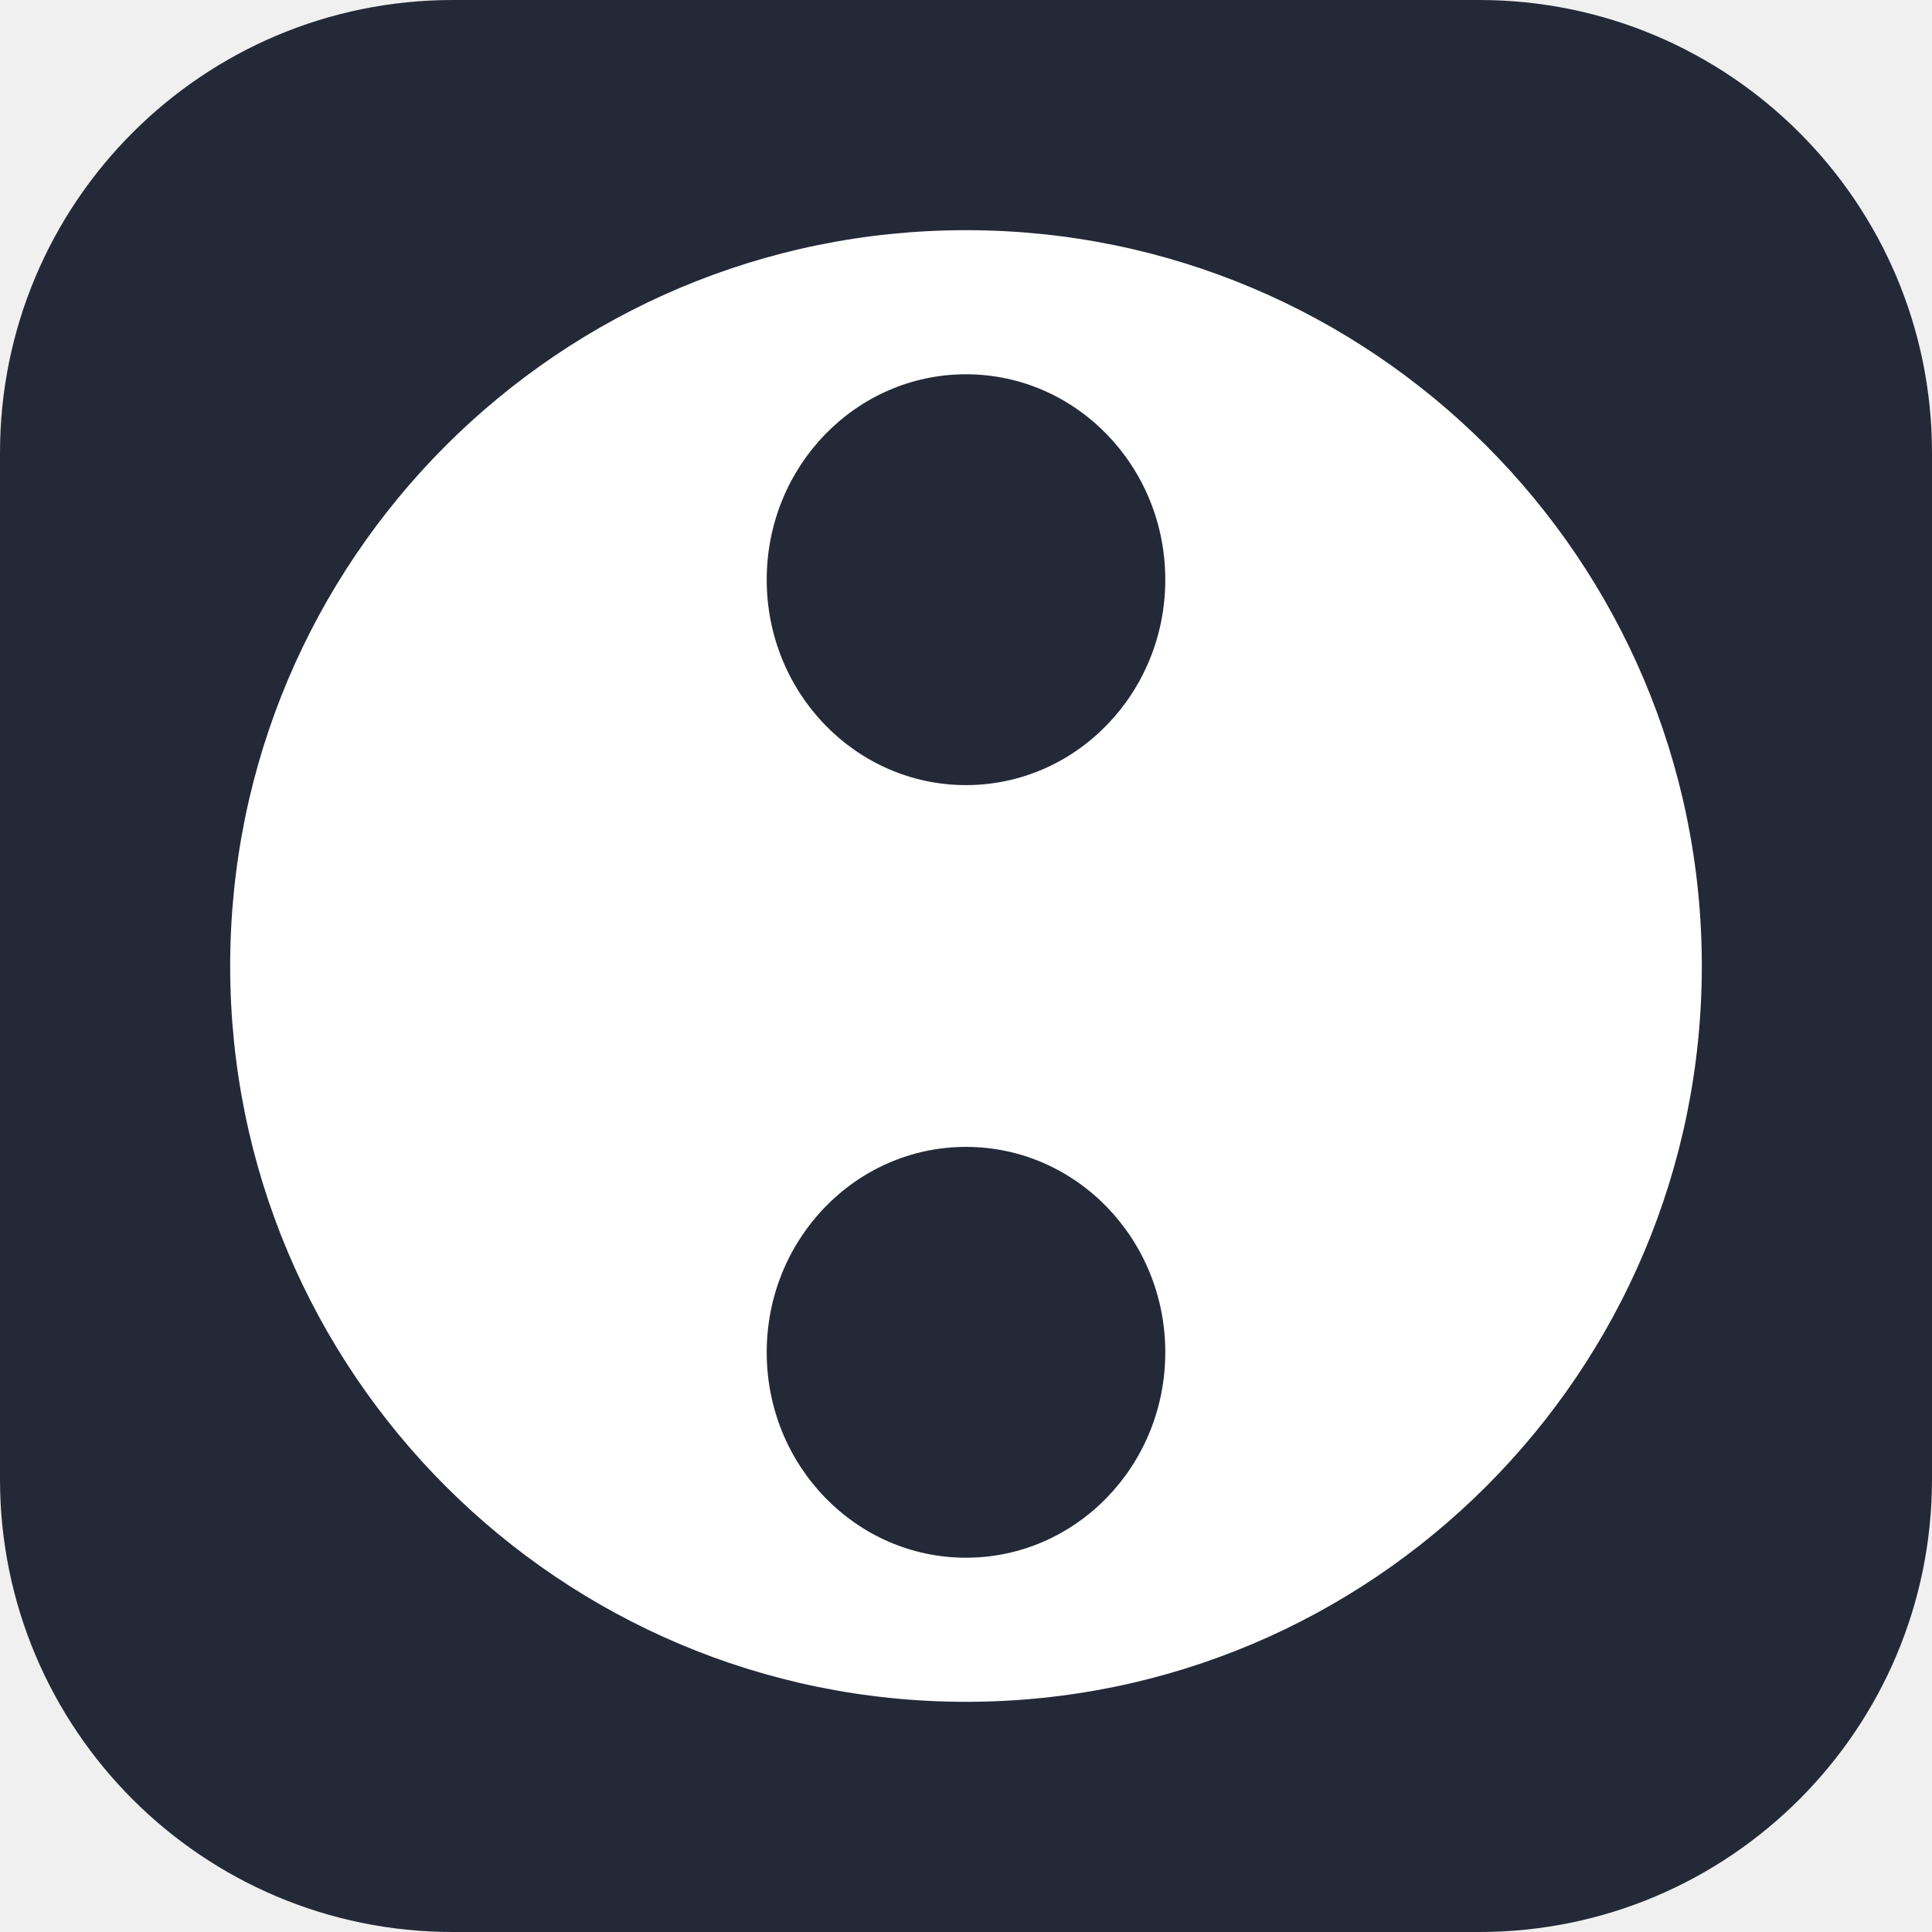
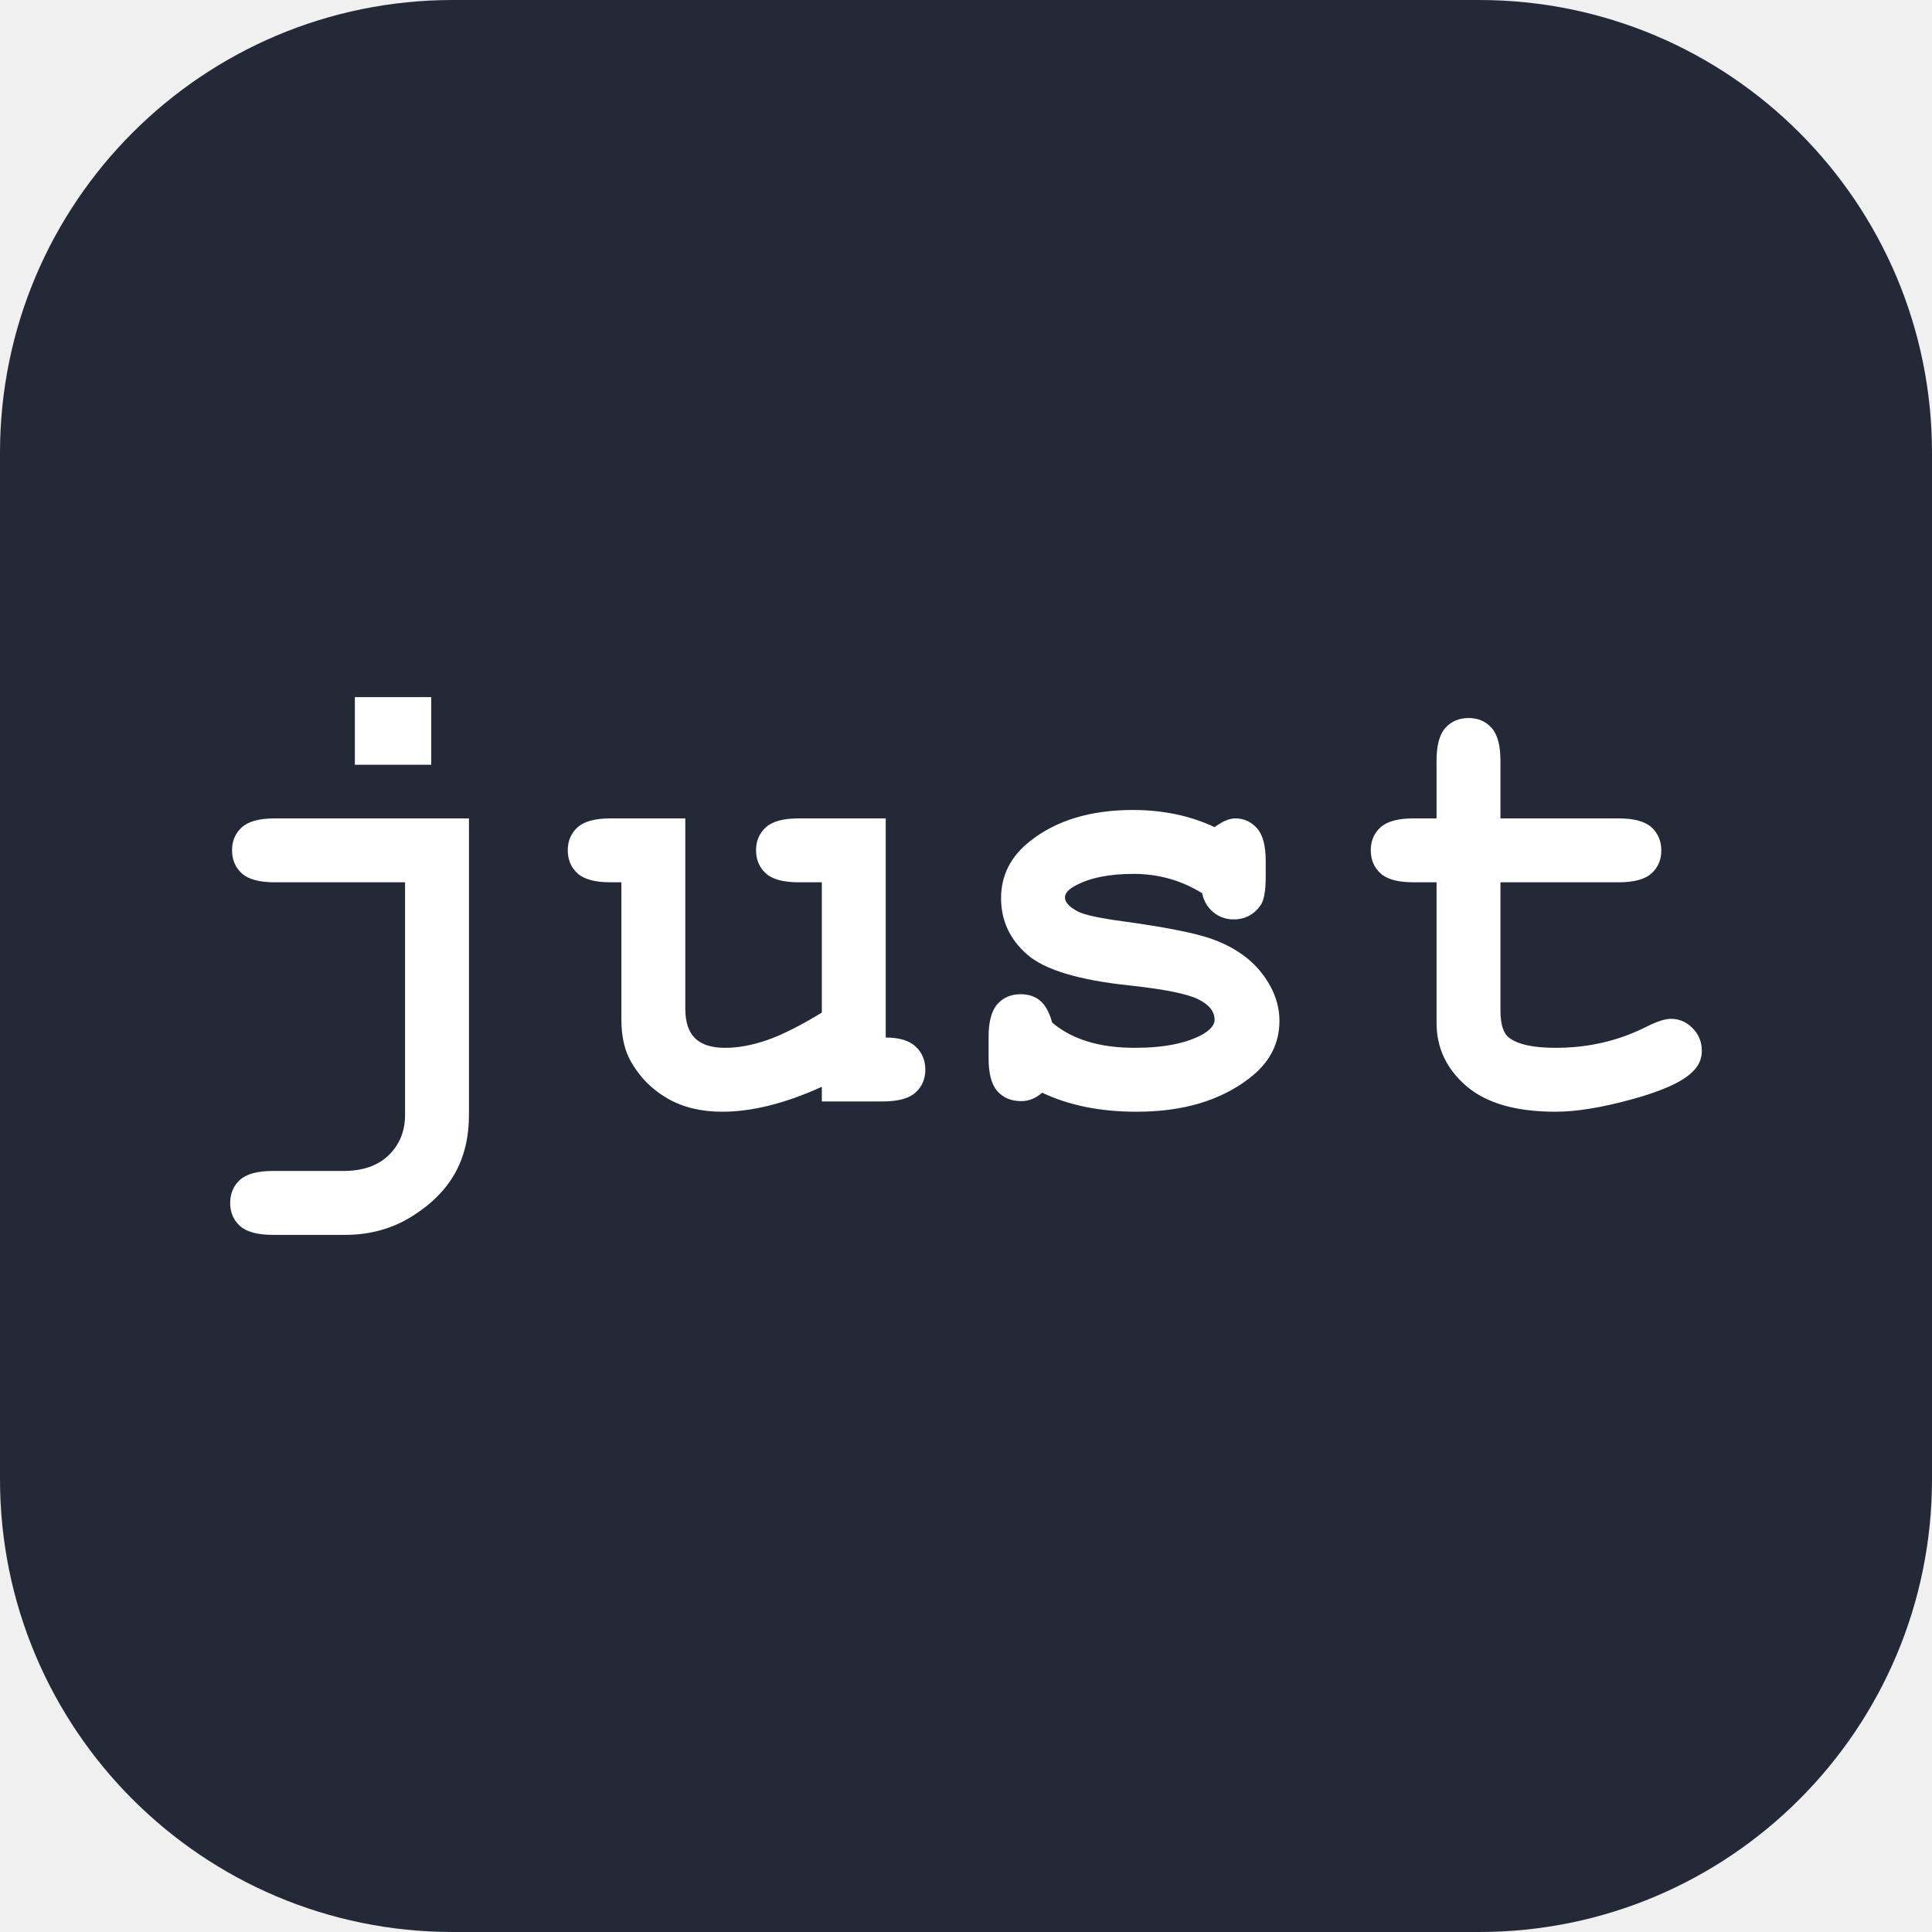
<svg xmlns="http://www.w3.org/2000/svg" width="256" height="256" viewBox="0 0 256 256" fill="none">
  <style>
    .just-auto-bg { fill: #242938; }
    .just-auto-light { display: none; }
    @media (prefers-color-scheme: light) {
      .just-auto-bg { fill: #F4F2ED; }
      .just-auto-dark { display: none; }
      .just-auto-light { display: inline; }
    }
  </style>
  <rect width="256" height="256" rx="60" fill="#242938" class="just-auto-bg" />
-   <g transform="translate(30.5 30.5) scale(8.125)" class="just-auto-dark">
-     <g fill="#FFFFFF" color="#FFFFFF">
-       <path d="M12 0A12 12 0 0 0 0 12a12 12 0 0 0 12 12 12 12 0 0 0 12-12A12 12 0 0 0 12 0m0 2.35a3.25 3.35 0 0 1 3.25 3.35A3.25 3.35 0 0 1 12 9.05 3.25 3.35 0 0 1 8.75 5.7 3.25 3.35 0 0 1 12 2.35m0 12.6a3.25 3.35 0 0 1 3.25 3.35A3.25 3.35 0 0 1 12 21.65a3.25 3.35 0 0 1-3.25-3.35A3.25 3.35 0 0 1 12 14.95" />
+   <g transform="translate(30.5 59.75) scale(0.975)" class="just-auto-dark">
+     <g fill="currentColor" color="#FFFFFF">
+       <path d="M821 1297V1080H576V1297ZM737 703H319Q245 703 213.5 731.5Q182 760 182 806Q182 851 213.5 879.5Q245 908 319 908H942V-43Q942 -151 896.5 -231.5Q851 -312 757.0 -370.0Q663 -428 545 -428H313Q239 -428 207.5 -399.5Q176 -371 176 -326Q176 -280 207.5 -251.5Q239 -223 313 -223H539Q633 -223 685.0 -172.0Q737 -121 737 -43ZM2279 908V205Q2344 205 2375.0 176.0Q2406 147 2406 102Q2406 57 2374.5 28.5Q2343 0 2269 0H2074V47Q1986 7 1906.0 -13.0Q1826 -33 1754 -33Q1653 -33 1579.0 9.5Q1505 52 1462 127Q1431 181 1431 262V703H1396Q1322 703 1290.5 731.5Q1259 760 1259 806Q1259 851 1290.5 879.5Q1322 908 1396 908H1636V298Q1636 233 1667.5 202.5Q1699 172 1764 172Q1826 172 1897.5 196.5Q1969 221 2074 285V703H2000Q1926 703 1894.5 731.5Q1863 760 1863 806Q1863 851 1894.5 879.5Q1926 908 2000 908ZM3294 668Q3244 699 3189.0 714.5Q3134 730 3074 730Q2955 730 2885 691Q2854 674 2854 654Q2854 631 2896 609Q2928 593 3039 578Q3243 550 3323 522Q3428 485 3485.0 412.0Q3542 339 3542 258Q3542 148 3445 74Q3306 -33 3084 -33Q2995 -33 2919.5 -17.5Q2844 -2 2781 28Q2766 15 2749.0 8.0Q2732 1 2714 1Q2666 1 2637.5 32.5Q2609 64 2609 138V207Q2609 281 2637.5 312.5Q2666 344 2712 344Q2749 344 2774.0 323.5Q2799 303 2813 253Q2860 213 2926.0 192.5Q2992 172 3078 172Q3219 172 3297 216Q3334 238 3334 262Q3334 302 3281 328Q3228 354 3062 372Q2815 398 2732 472Q2649 545 2649 652Q2649 762 2742 835Q2868 935 3072 935Q3143 935 3208.5 921.5Q3274 908 3334 880Q3353 894 3369.5 901.0Q3386 908 3400 908Q3442 908 3470.0 876.5Q3498 845 3498 771V721Q3498 654 3482 630Q3450 584 3395 584Q3358 584 3330.0 607.0Q3302 630 3294 668ZM4251 703V292Q4251 226 4278 205Q4320 172 4428 172Q4585 172 4718 239Q4769 265 4798 265Q4838 265 4867.5 235.0Q4897 205 4897 162Q4897 122 4865 93Q4816 46 4671.5 6.5Q4527 -33 4428 -33Q4237 -33 4141.5 49.5Q4046 132 4046 252V703H3972Q3898 703 3866.5 731.5Q3835 760 3835 806Q3835 851 3866.5 879.5Q3898 908 3972 908H4046V1093Q4046 1167 4074.5 1198.5Q4103 1230 4149 1230Q4194 1230 4222.5 1198.5Q4251 1167 4251 1093V908H4630Q4704 908 4735.5 879.5Q4767 851 4767 805Q4767 760 4735.5 731.5Q4704 703 4630 703Z" transform="translate(-7.456047 88.40712) scale(0.042364 -0.042364)" />
    </g>
  </g>
-   <g transform="translate(30.5 30.5) scale(8.125)" class="just-auto-light">
-     <g fill="#000000" color="#242938">
-       <path d="M12 0A12 12 0 0 0 0 12a12 12 0 0 0 12 12 12 12 0 0 0 12-12A12 12 0 0 0 12 0m0 2.35a3.25 3.35 0 0 1 3.25 3.35A3.25 3.35 0 0 1 12 9.05 3.25 3.35 0 0 1 8.75 5.7 3.25 3.35 0 0 1 12 2.35m0 12.6a3.25 3.35 0 0 1 3.25 3.35A3.25 3.35 0 0 1 12 21.65a3.25 3.35 0 0 1-3.25-3.35A3.25 3.35 0 0 1 12 14.95" />
+   <g transform="translate(30.5 59.75) scale(0.975)" class="just-auto-light">
+     <g fill="currentColor" color="#242938">
+       <path d="M821 1297V1080H576V1297ZM737 703H319Q245 703 213.5 731.5Q182 760 182 806Q182 851 213.5 879.5Q245 908 319 908H942V-43Q942 -151 896.5 -231.5Q851 -312 757.0 -370.0Q663 -428 545 -428H313Q239 -428 207.5 -399.5Q176 -371 176 -326Q176 -280 207.5 -251.5Q239 -223 313 -223H539Q633 -223 685.0 -172.0Q737 -121 737 -43ZM2279 908V205Q2344 205 2375.0 176.0Q2406 147 2406 102Q2406 57 2374.5 28.5Q2343 0 2269 0H2074V47Q1986 7 1906.0 -13.0Q1826 -33 1754 -33Q1653 -33 1579.0 9.5Q1505 52 1462 127Q1431 181 1431 262V703H1396Q1322 703 1290.5 731.5Q1259 760 1259 806Q1259 851 1290.5 879.5Q1322 908 1396 908H1636V298Q1636 233 1667.5 202.5Q1699 172 1764 172Q1826 172 1897.5 196.5Q1969 221 2074 285V703H2000Q1926 703 1894.5 731.5Q1863 760 1863 806Q1863 851 1894.5 879.5Q1926 908 2000 908ZM3294 668Q3244 699 3189.0 714.5Q3134 730 3074 730Q2955 730 2885 691Q2854 674 2854 654Q2854 631 2896 609Q2928 593 3039 578Q3243 550 3323 522Q3428 485 3485.0 412.0Q3542 339 3542 258Q3542 148 3445 74Q3306 -33 3084 -33Q2995 -33 2919.5 -17.5Q2844 -2 2781 28Q2766 15 2749.0 8.0Q2732 1 2714 1Q2666 1 2637.5 32.5Q2609 64 2609 138V207Q2609 281 2637.5 312.5Q2666 344 2712 344Q2749 344 2774.0 323.5Q2799 303 2813 253Q2860 213 2926.0 192.5Q2992 172 3078 172Q3219 172 3297 216Q3334 238 3334 262Q3334 302 3281 328Q3228 354 3062 372Q2815 398 2732 472Q2649 545 2649 652Q2649 762 2742 835Q2868 935 3072 935Q3143 935 3208.5 921.5Q3274 908 3334 880Q3353 894 3369.5 901.0Q3386 908 3400 908Q3442 908 3470.0 876.5Q3498 845 3498 771V721Q3498 654 3482 630Q3450 584 3395 584Q3358 584 3330.0 607.0Q3302 630 3294 668ZM4251 703V292Q4251 226 4278 205Q4320 172 4428 172Q4585 172 4718 239Q4769 265 4798 265Q4838 265 4867.5 235.0Q4897 205 4897 162Q4897 122 4865 93Q4816 46 4671.5 6.5Q4527 -33 4428 -33Q4237 -33 4141.5 49.5Q4046 132 4046 252V703H3972Q3898 703 3866.5 731.5Q3835 760 3835 806Q3835 851 3866.5 879.5Q3898 908 3972 908H4046V1093Q4046 1167 4074.5 1198.5Q4103 1230 4149 1230Q4194 1230 4222.5 1198.5Q4251 1167 4251 1093V908H4630Q4704 908 4735.5 879.5Q4767 851 4767 805Q4767 760 4735.5 731.5Q4704 703 4630 703Z" transform="translate(-7.456047 88.40712) scale(0.042364 -0.042364)" />
    </g>
  </g>
</svg>
